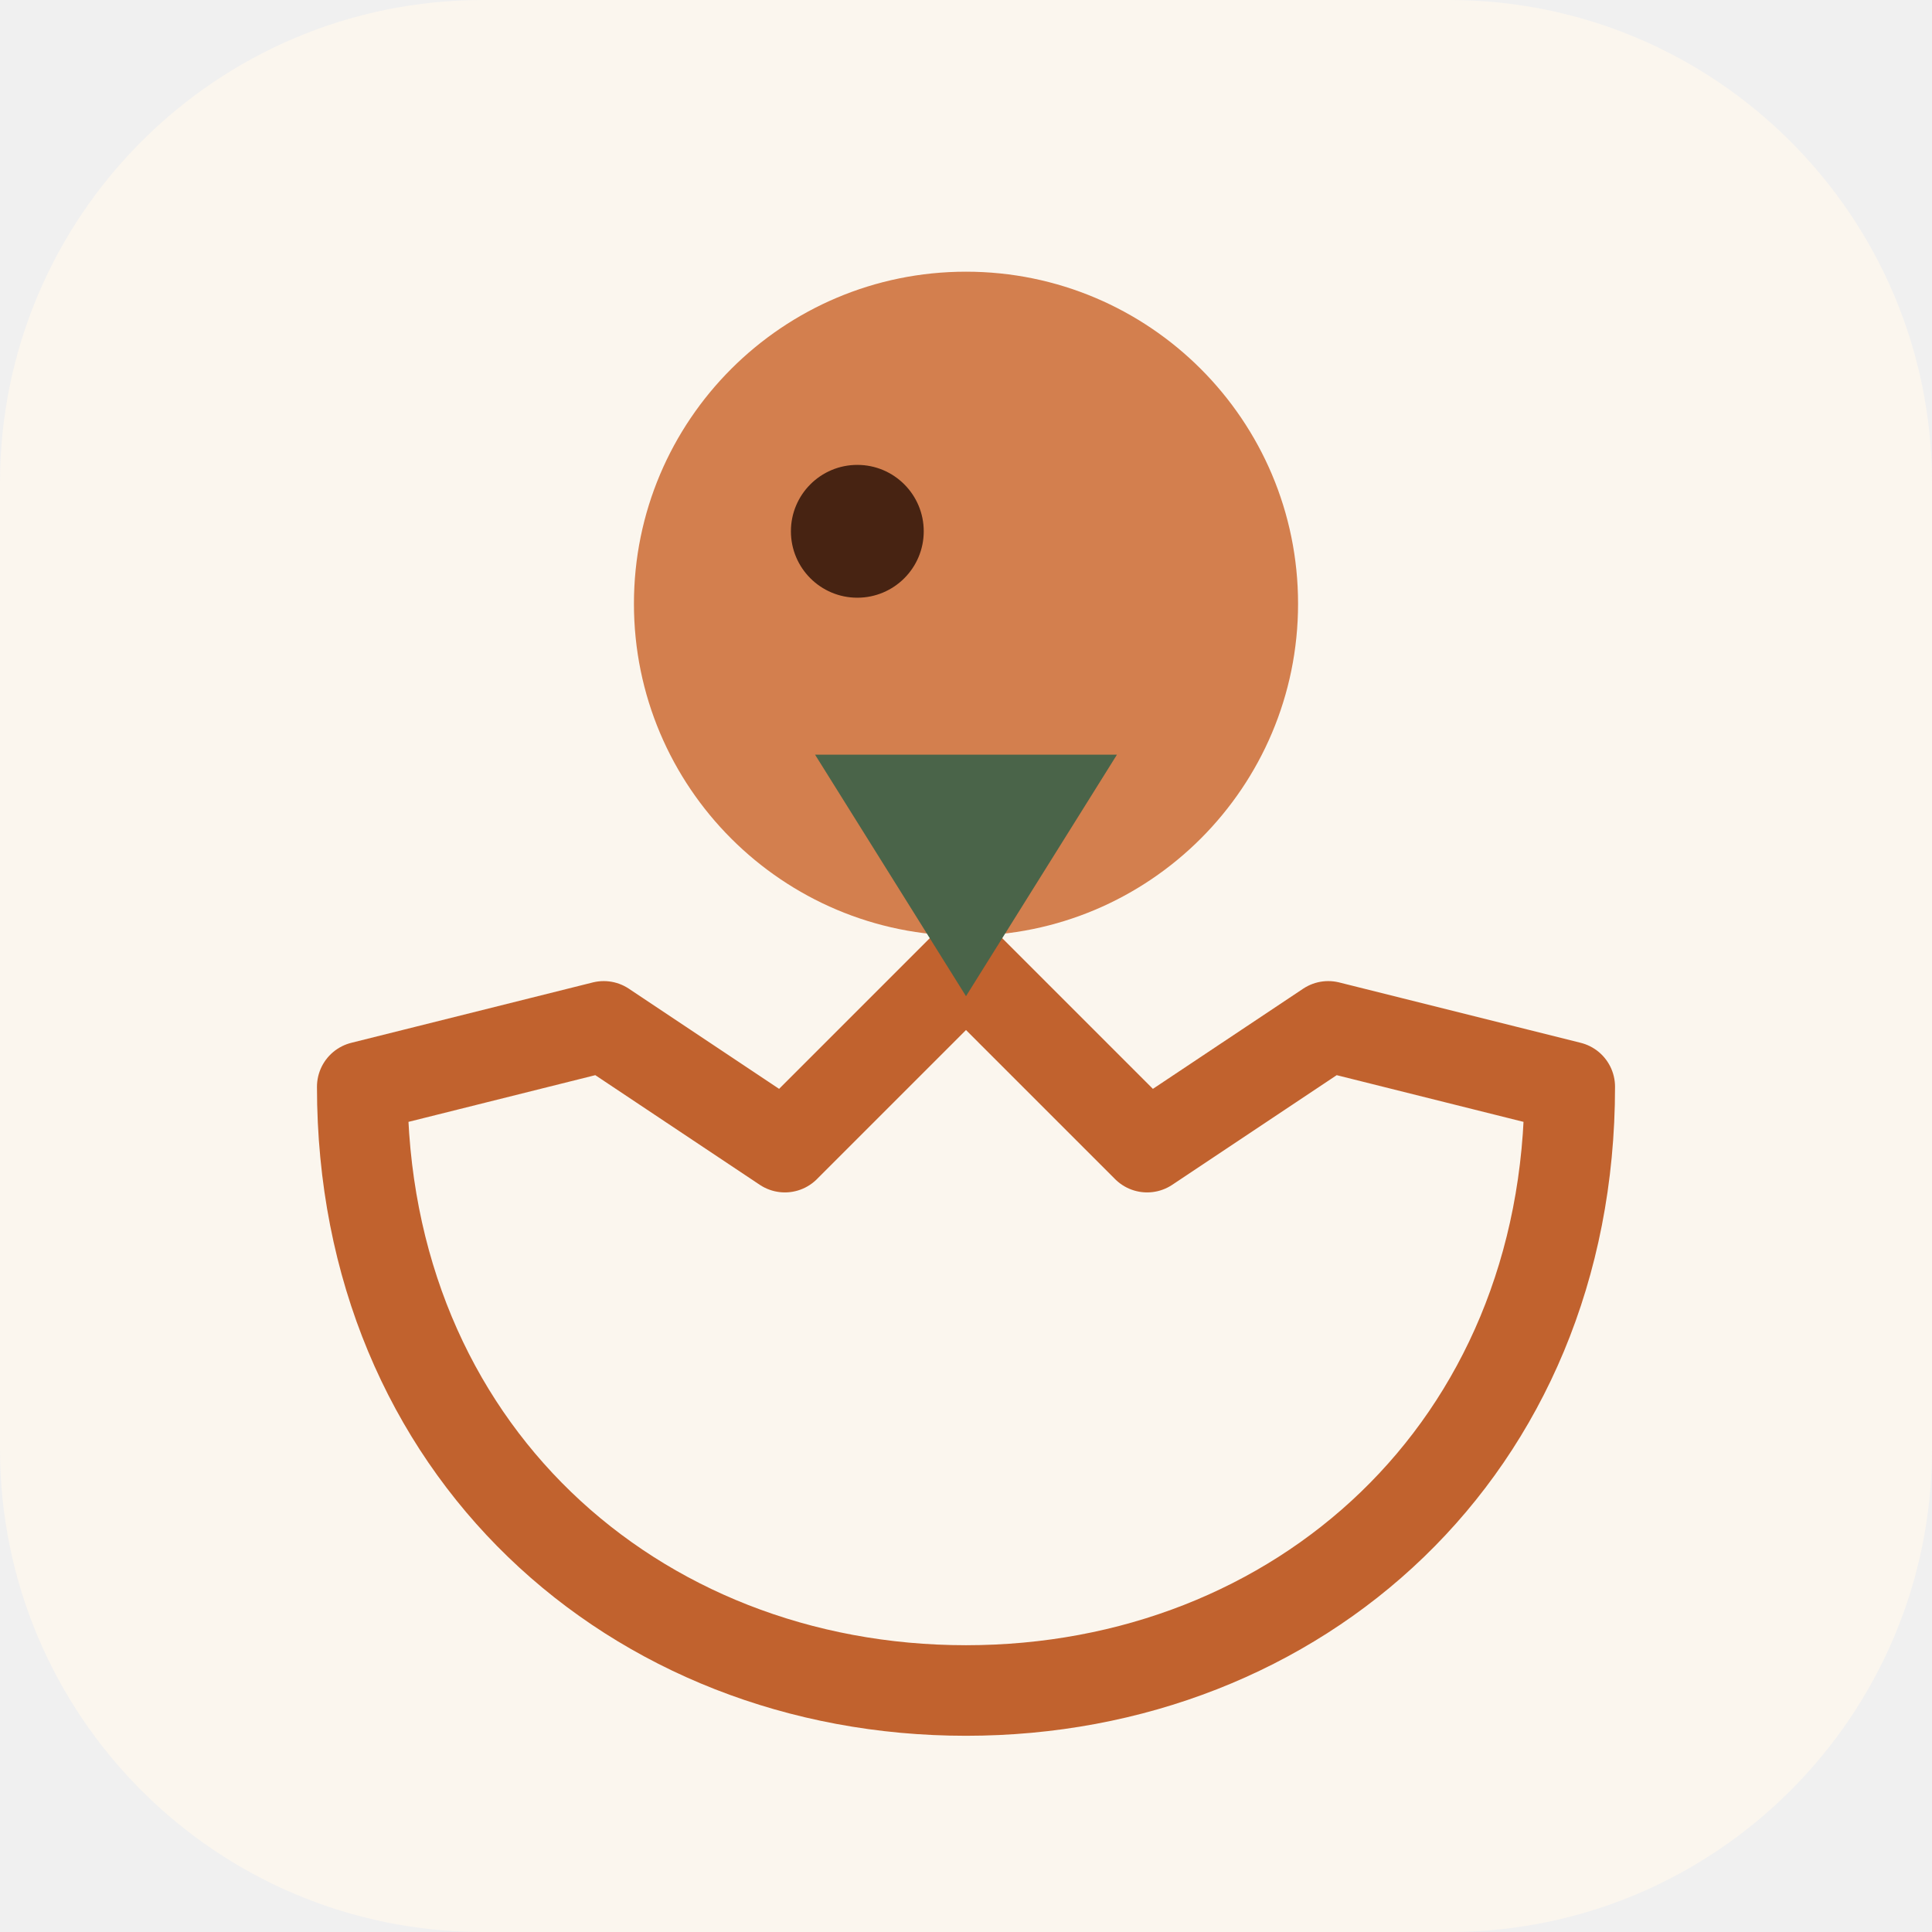
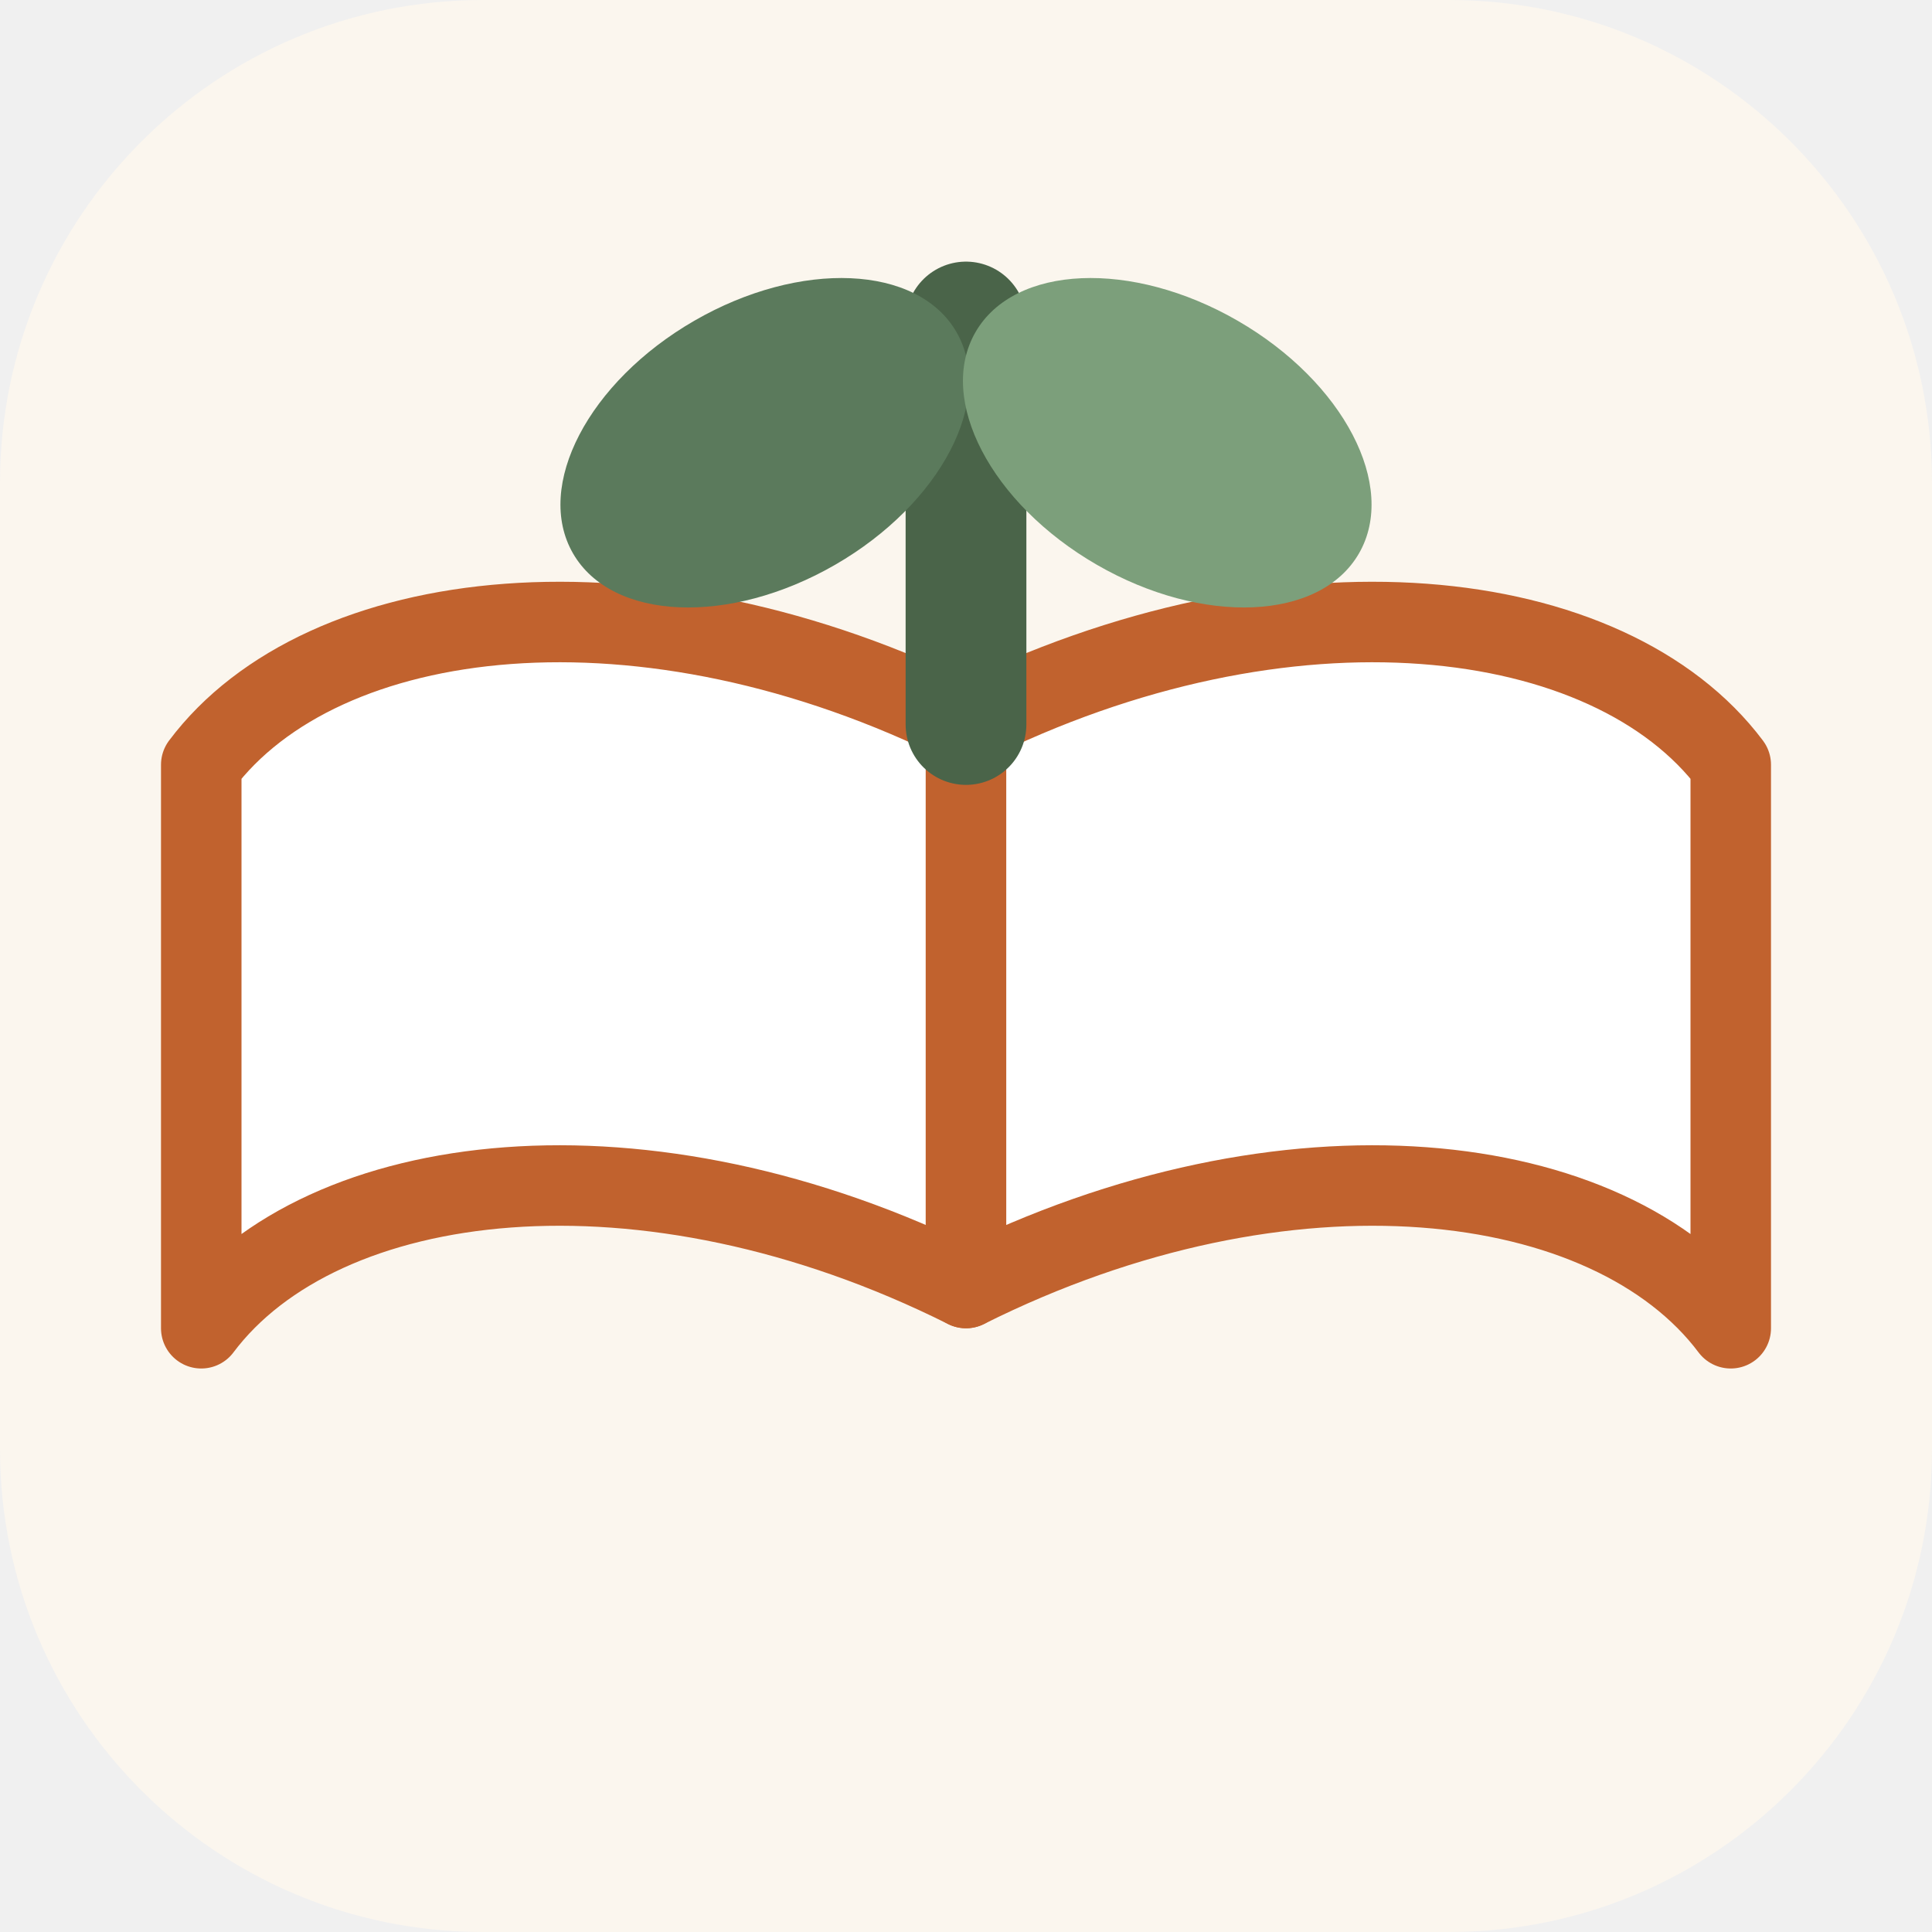
- <svg xmlns="http://www.w3.org/2000/svg" viewBox="0 0 32 32" fill="none">
-   <rect width="32" height="32" rx="8" fill="#FBF6EE" />
-   <path d="M6 18c0 6 4.5 10 10 10s10-4 10-10l-4-1-3 2-3-3-3 3-3-2-4 1Z" fill="#FBF6EE" stroke="#C1622E" stroke-width="1.5" stroke-linejoin="round" />
-   <circle cx="16" cy="10" r="5.5" fill="#D37F4E" />
-   <path d="M13.5 12.5 16 16.5 18.5 12.5Z" fill="#4A6449" />
-   <circle cx="14.2" cy="8.8" r="1.1" fill="#472312" />
+ <svg xmlns="http://www.w3.org/2000/svg" viewBox="0 0 48 48" fill="none">
+   <rect width="48" height="48" rx="12" fill="#FBF6EE" />
+   <path d="M24 18 C16 14 8 15 5 19 L5 33 C8 29 16 28 24 32 Z" fill="#ffffff" stroke="#c1622e" stroke-width="2" stroke-linejoin="round" />
+   <path d="M24 18 C32 14 40 15 43 19 L43 33 C40 29 32 28 24 32 Z" fill="#ffffff" stroke="#c1622e" stroke-width="2" stroke-linejoin="round" />
+   <line x1="24" y1="18" x2="24" y2="8" stroke="#4a6449" stroke-width="3" stroke-linecap="round" />
+   <ellipse cx="19" cy="11" rx="5.5" ry="3.5" fill="#5b7a5c" transform="rotate(-30 19 11)" />
+   <ellipse cx="29" cy="11" rx="5.5" ry="3.5" fill="#7c9f7b" transform="rotate(30 29 11)" />
</svg>
